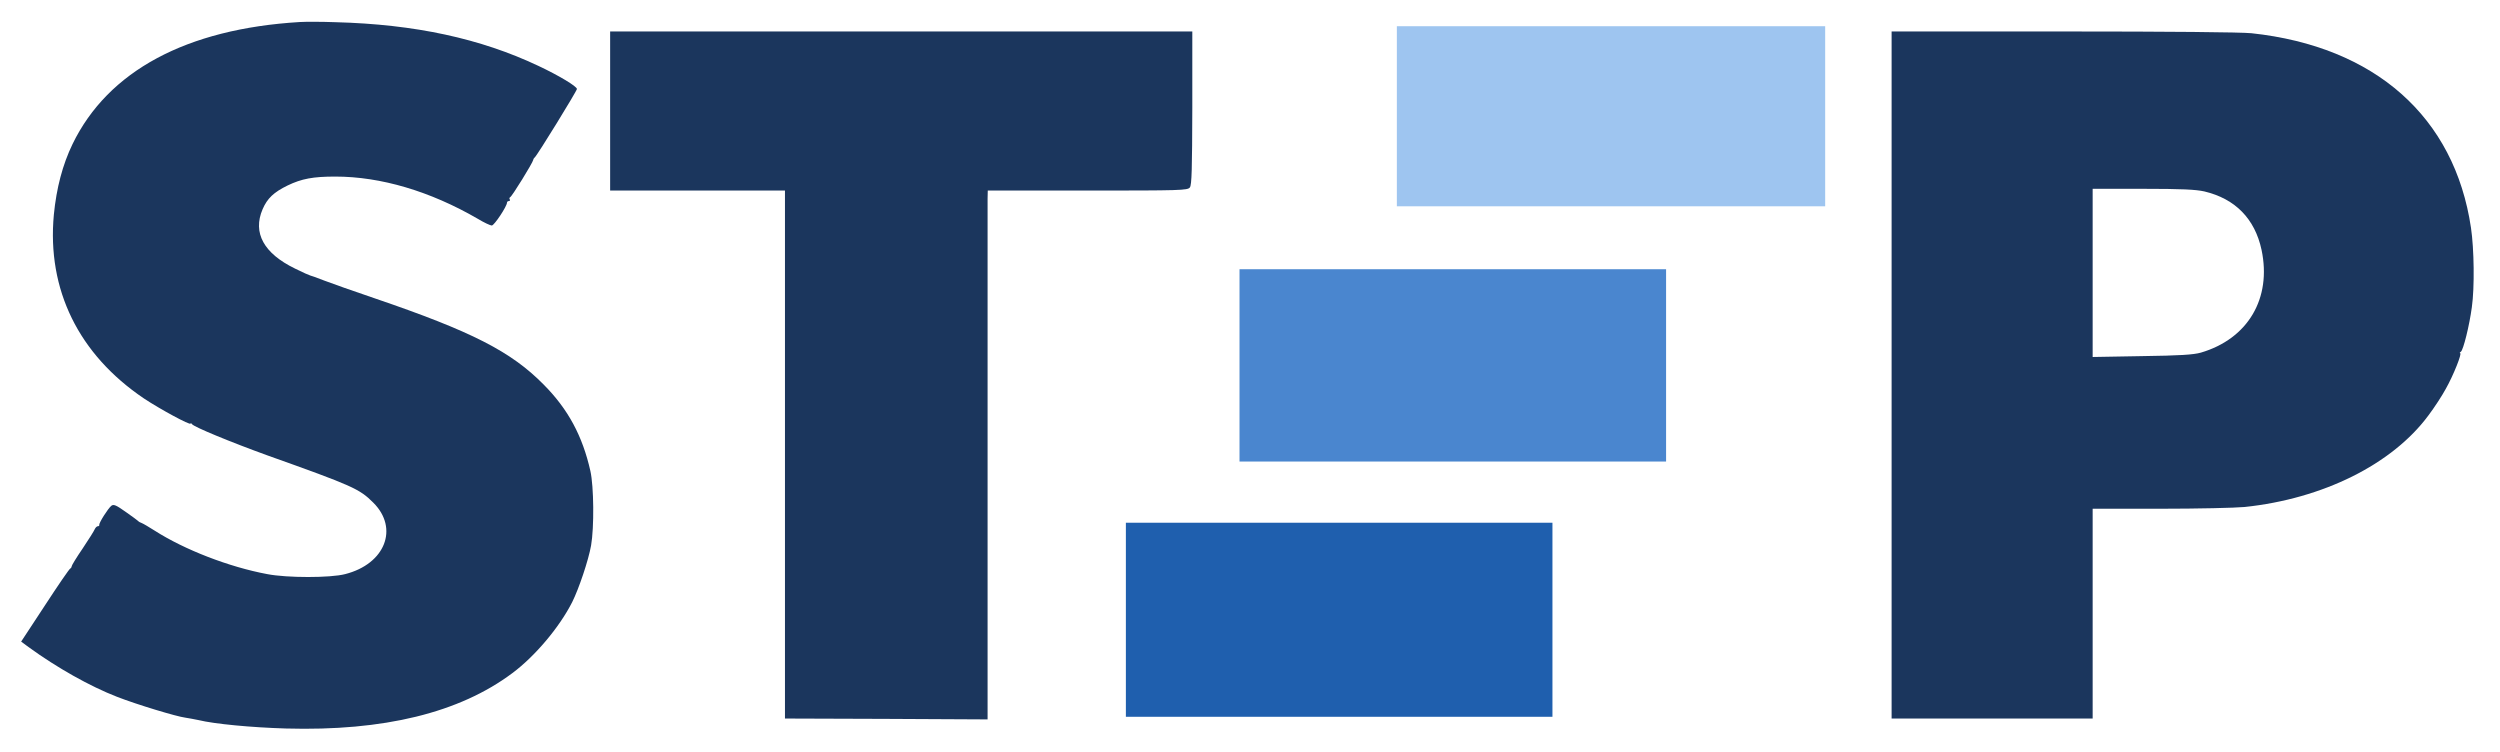
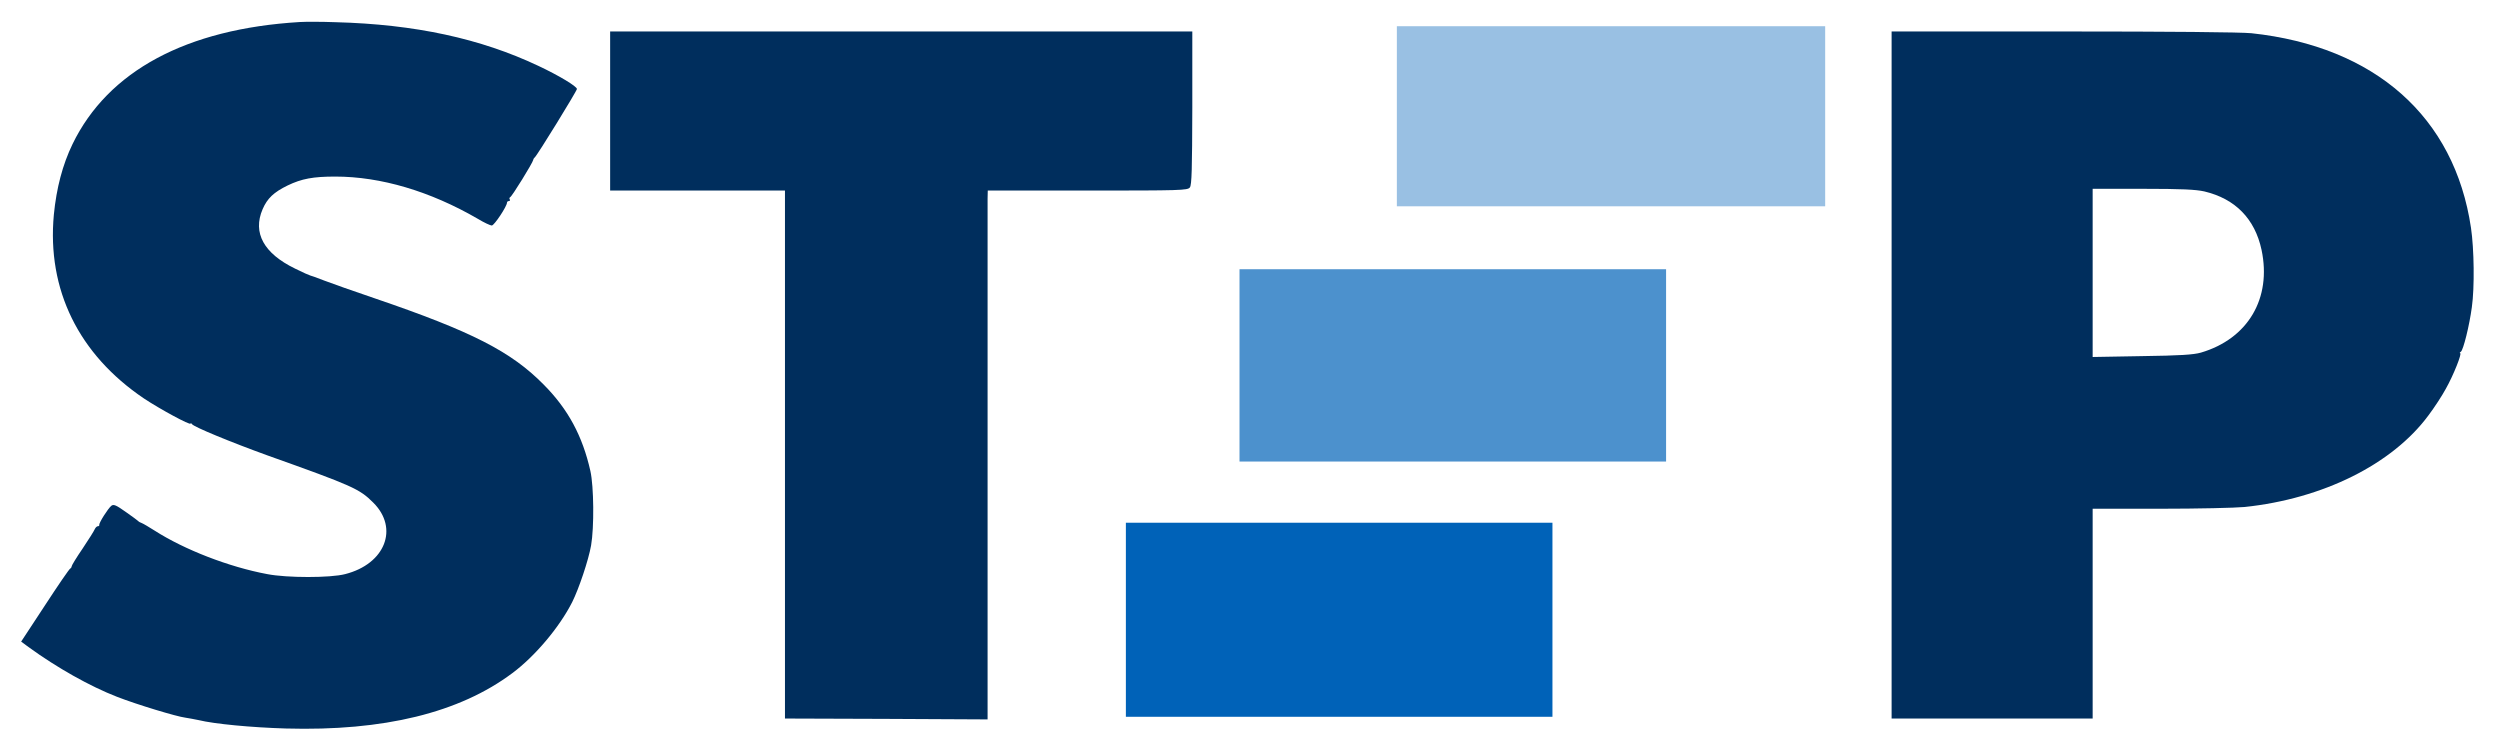
<svg xmlns="http://www.w3.org/2000/svg" viewBox="190 215 1430 430">
-   <g transform="translate(0,864) scale(0.1,-0.1)" fill="#1b365d" stroke="none">
+   <g transform="translate(0,864) scale(0.1,-0.1)" fill="#002e5d" stroke="none">
    <path d="M3615 6364 c-649 -39 -1097 -280 -1300 -698 -57 -118 -92 -251 -107 -404 -40 -429 142 -799 515 -1051 90 -60 267 -156 267 -144 0 4 4 3 8 -3 11 -16 222 -103 432 -179 488 -174 526 -191 605 -270 148 -147 68 -351 -161 -409 -84 -22 -332 -22 -445 0 -220 41 -474 140 -643 248 -33 21 -67 41 -75 44 -9 3 -18 8 -21 12 -3 3 -35 27 -71 52 -55 39 -69 45 -82 35 -19 -15 -72 -99 -69 -109 1 -5 -3 -8 -8 -8 -6 0 -14 -8 -18 -17 -4 -10 -35 -59 -69 -110 -35 -51 -63 -97 -63 -102 0 -5 -4 -11 -8 -13 -5 -1 -70 -96 -145 -211 l-136 -207 42 -31 c162 -118 352 -225 507 -285 113 -44 341 -113 390 -119 19 -3 53 -9 76 -14 90 -22 300 -42 499 -48 560 -16 993 90 1296 317 130 97 269 262 342 406 38 76 93 239 108 324 18 103 16 337 -4 426 -45 200 -127 353 -267 494 -186 189 -411 304 -965 493 -121 41 -251 87 -290 102 -38 15 -74 28 -80 29 -5 1 -44 18 -86 39 -180 87 -245 205 -187 340 27 63 65 98 143 136 81 39 146 51 273 51 260 0 543 -84 814 -241 36 -22 73 -39 81 -39 14 0 87 110 87 131 0 5 5 9 11 9 5 0 8 4 5 9 -4 5 -2 11 2 13 10 3 130 198 132 213 1 6 5 12 9 15 12 8 241 380 241 391 0 15 -105 78 -220 132 -332 157 -707 238 -1160 250 -80 3 -172 3 -205 1z" />
    <path d="M5390 5855 l0 -455 500 0 500 0 0 -1510 0 -1510 580 -2 579 -3 0 1465 c0 806 0 1486 0 1513 l1 47 571 0 c533 0 573 1 585 18 11 13 13 107 14 455 l0 437 -1665 0 -1665 0 0 -455z" />
    <path d="M12720 4345 l0 -1965 575 0 575 0 0 600 0 600 388 0 c213 0 429 5 481 10 448 47 844 244 1051 523 34 45 79 114 100 153 44 78 94 204 82 204 -4 0 -2 4 4 8 14 9 49 150 63 255 16 113 13 333 -5 454 -94 634 -548 1037 -1256 1113 -61 6 -467 10 -1078 10 l-980 0 0 -1965z m1789 1050 c177 -42 289 -157 327 -334 59 -278 -78 -509 -347 -588 -42 -12 -119 -17 -336 -20 l-283 -5 0 481 0 481 288 0 c221 0 302 -4 351 -15z" />
  </g>
-   <rect x="989" y="230" width="245" height="103" fill="#9ec5f0" />
-   <rect x="899" y="369" width="244" height="110" fill="#4a86cf" />
-   <rect x="834" y="514" width="244" height="111" fill="#1f5fae" />
+   <rect x="989" y="230" width="245" height="103" fill="#99c0e3" />
+   <rect x="899" y="369" width="244" height="110" fill="#4c91cd" />
+   <rect x="834" y="514" width="244" height="111" fill="#0062b8" />
</svg>
